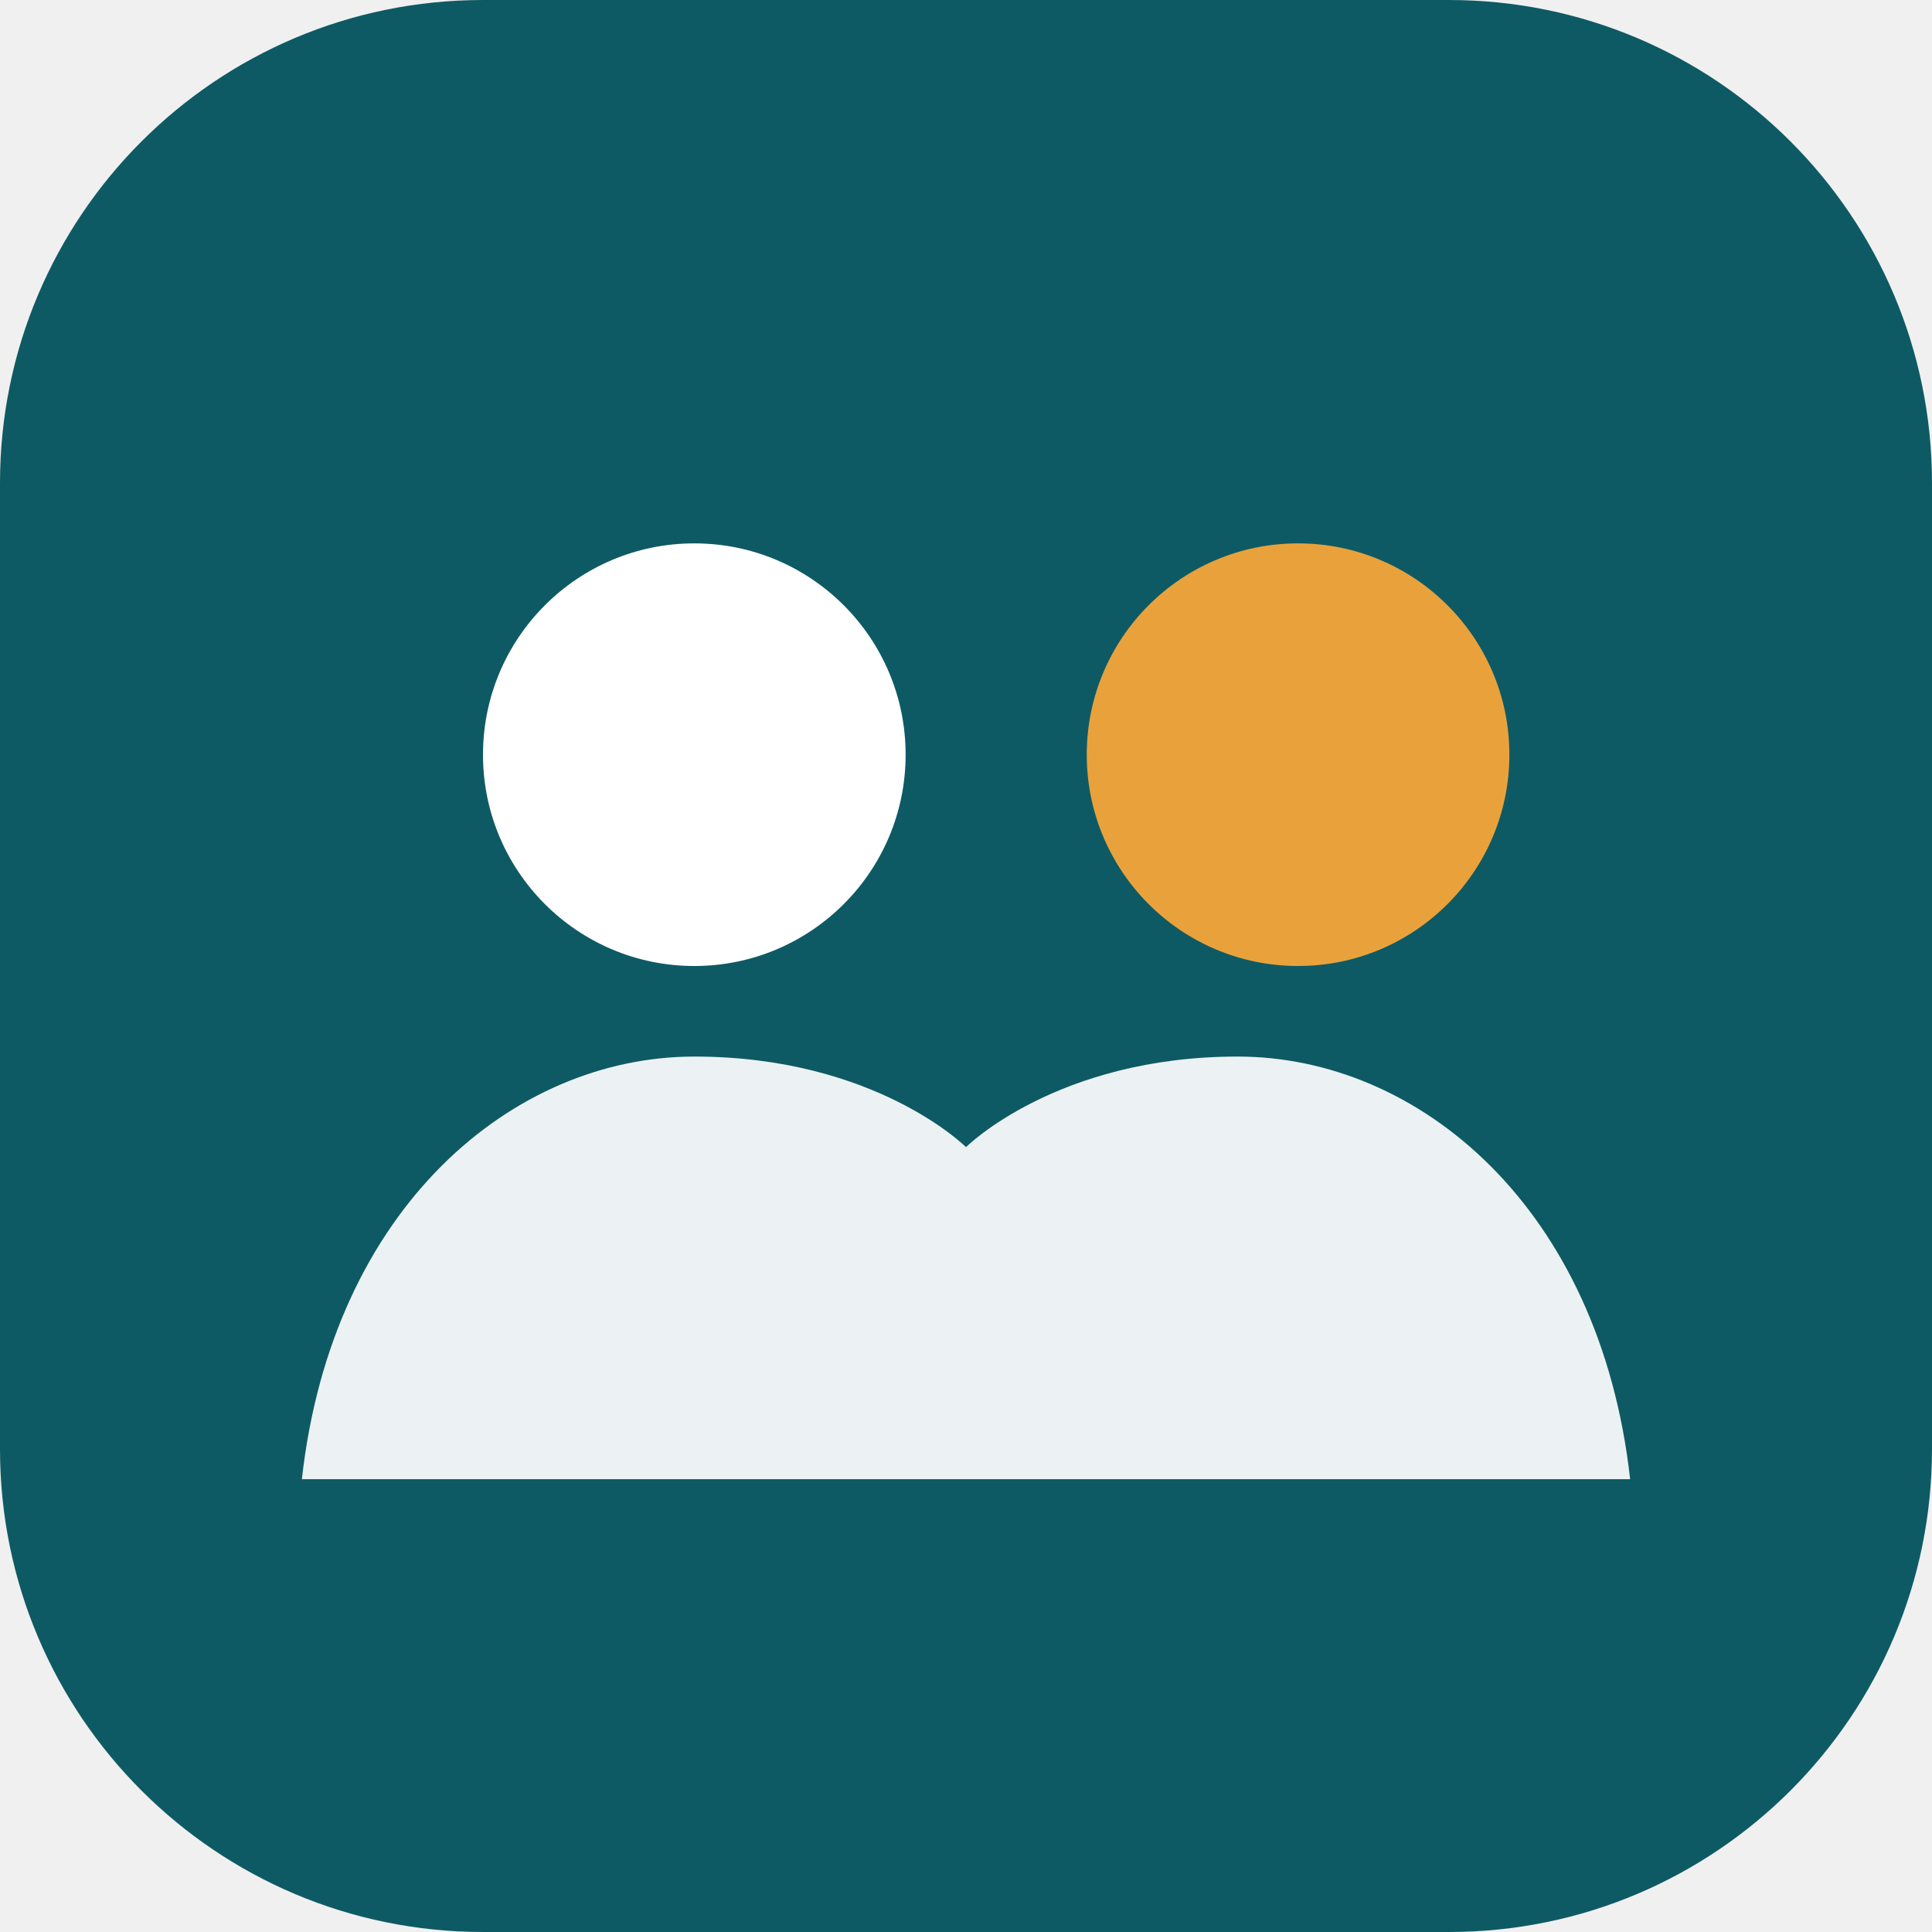
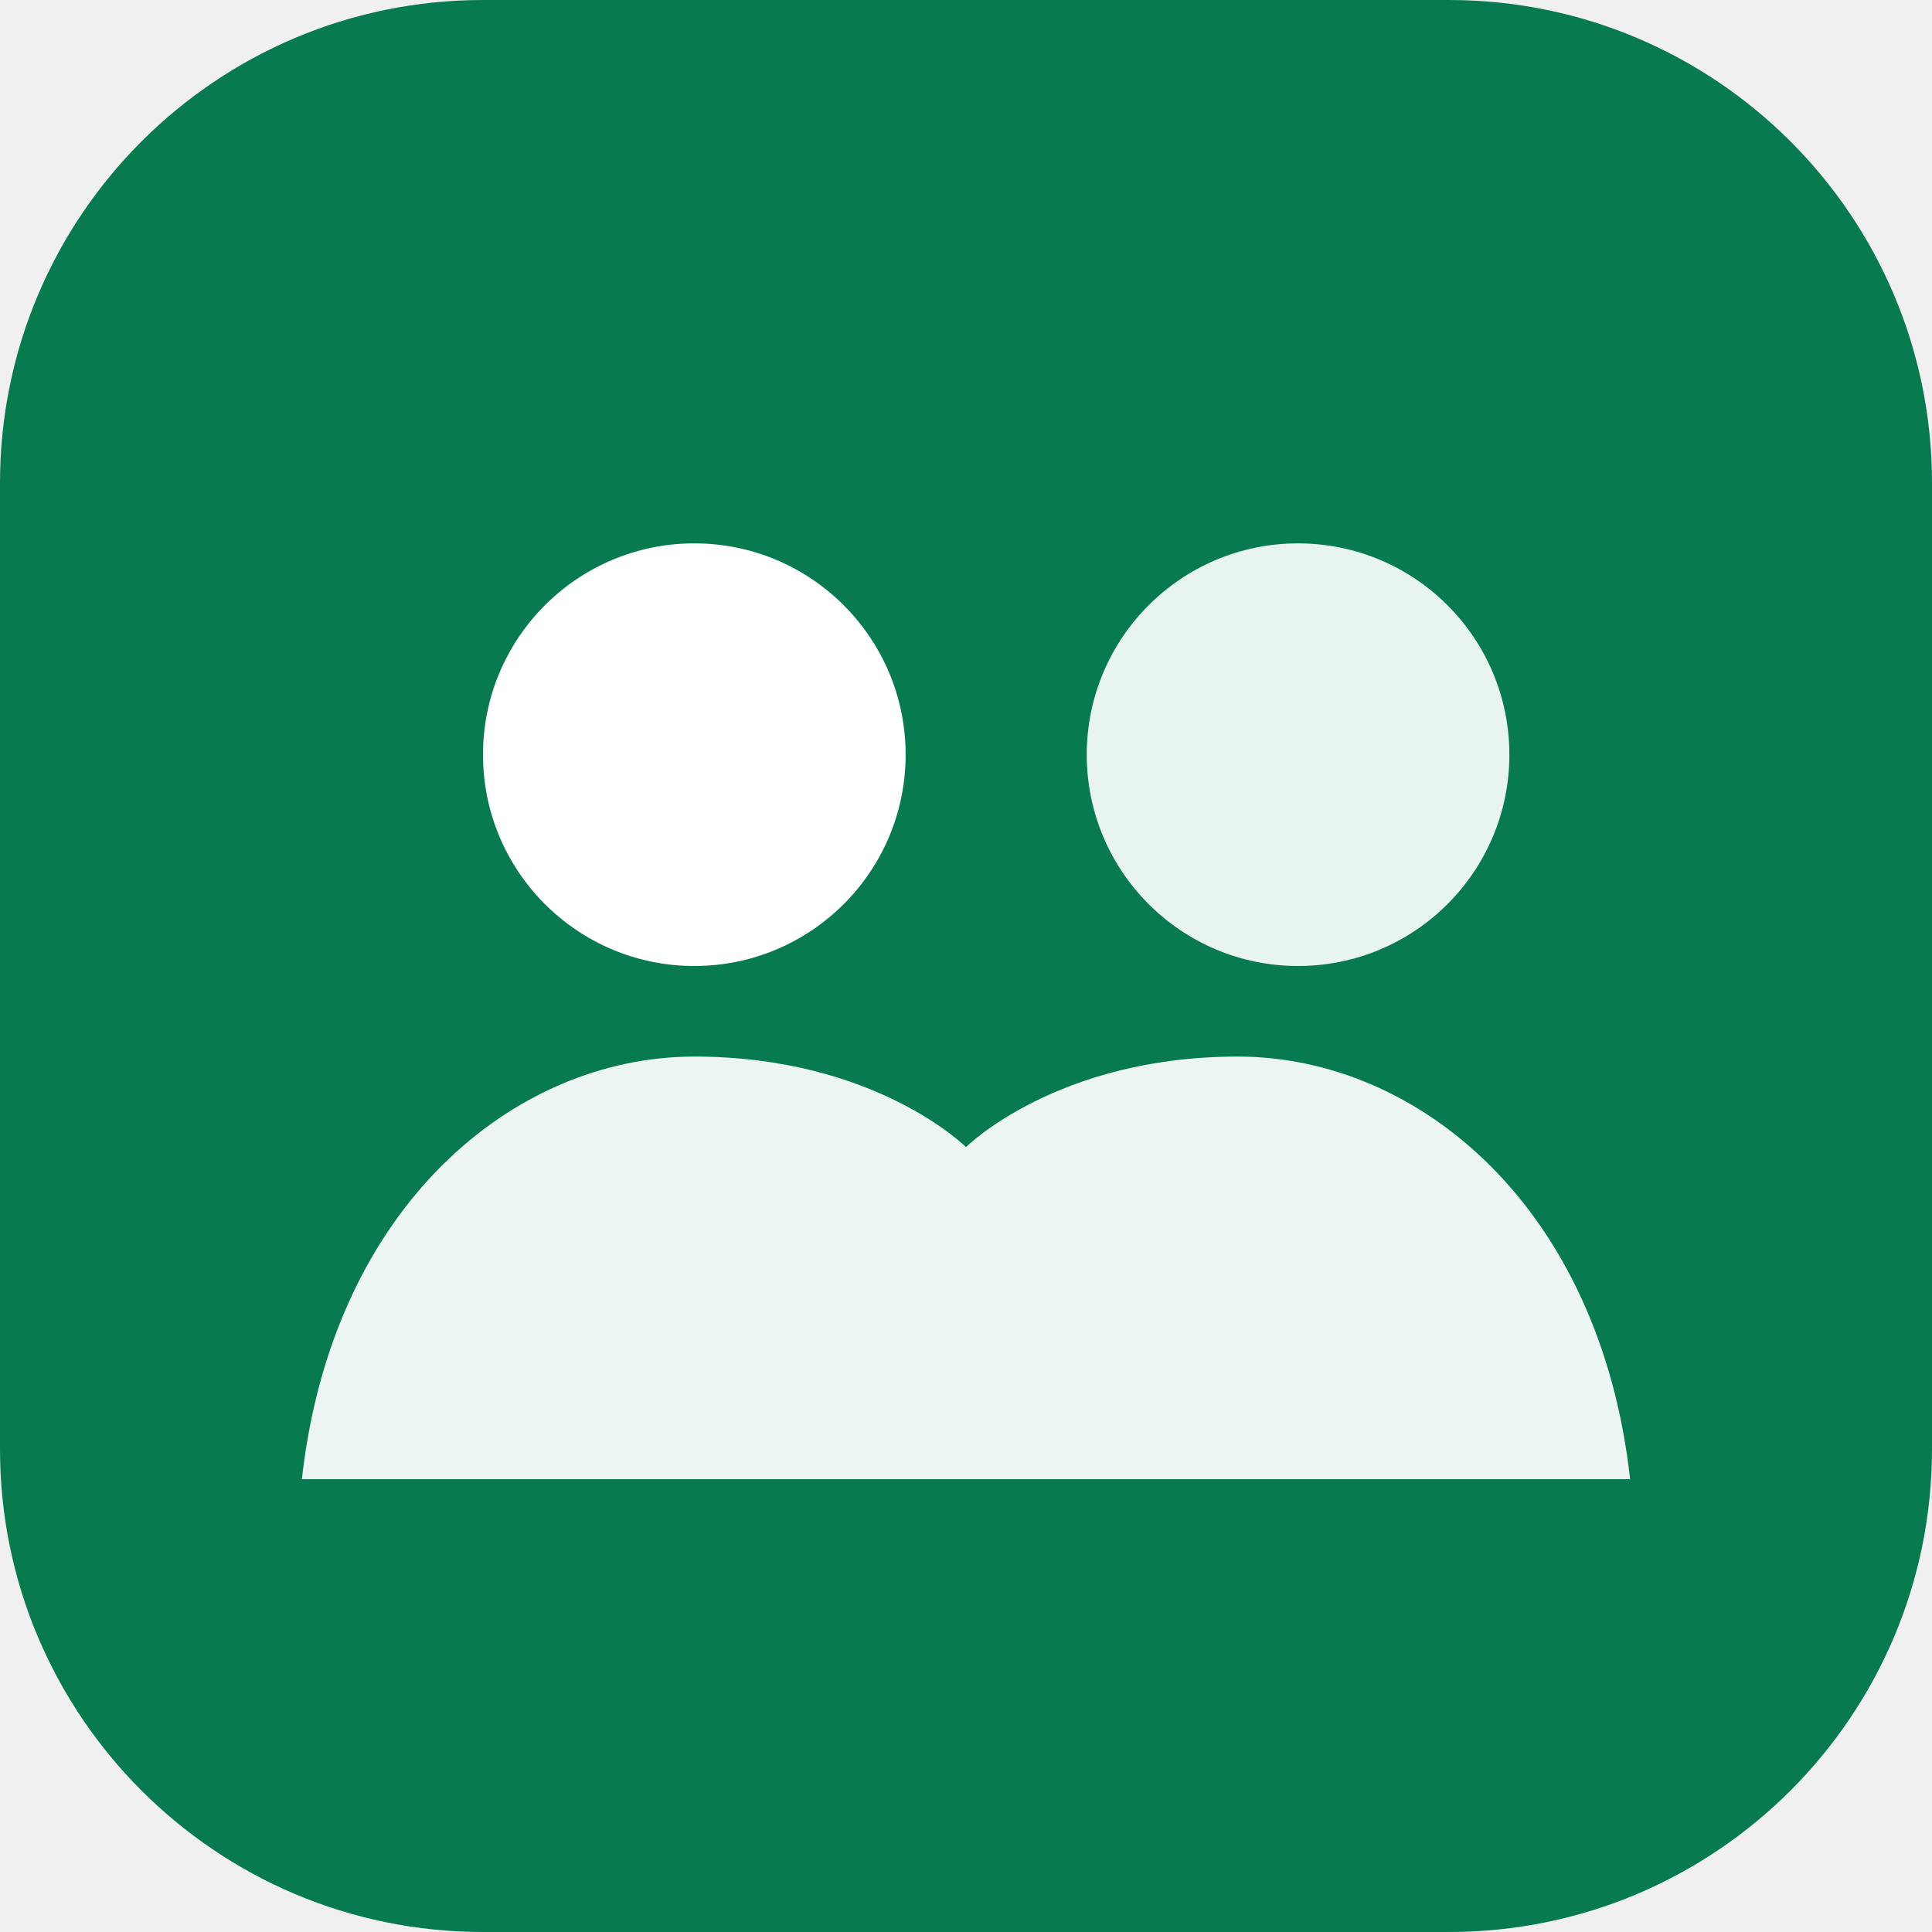
<svg xmlns="http://www.w3.org/2000/svg" viewBox="0 0 64 64">
-   <rect width="64" height="64" rx="16" fill="#0E5A64" />
+   <rect width="64" height="64" rx="16" fill="#087A50" />
  <circle cx="23" cy="25" r="7" fill="#fff" />
-   <circle cx="43" cy="25" r="7" fill="#E9A23B" />
+   <circle cx="43" cy="25" r="7" fill="#E8F5EE" />
  <path d="M10 49c1-9 7-14 13-14s9 3 9 3 3-3 9-3 12 5 13 14z" fill="#fff" opacity=".92" />
</svg>
